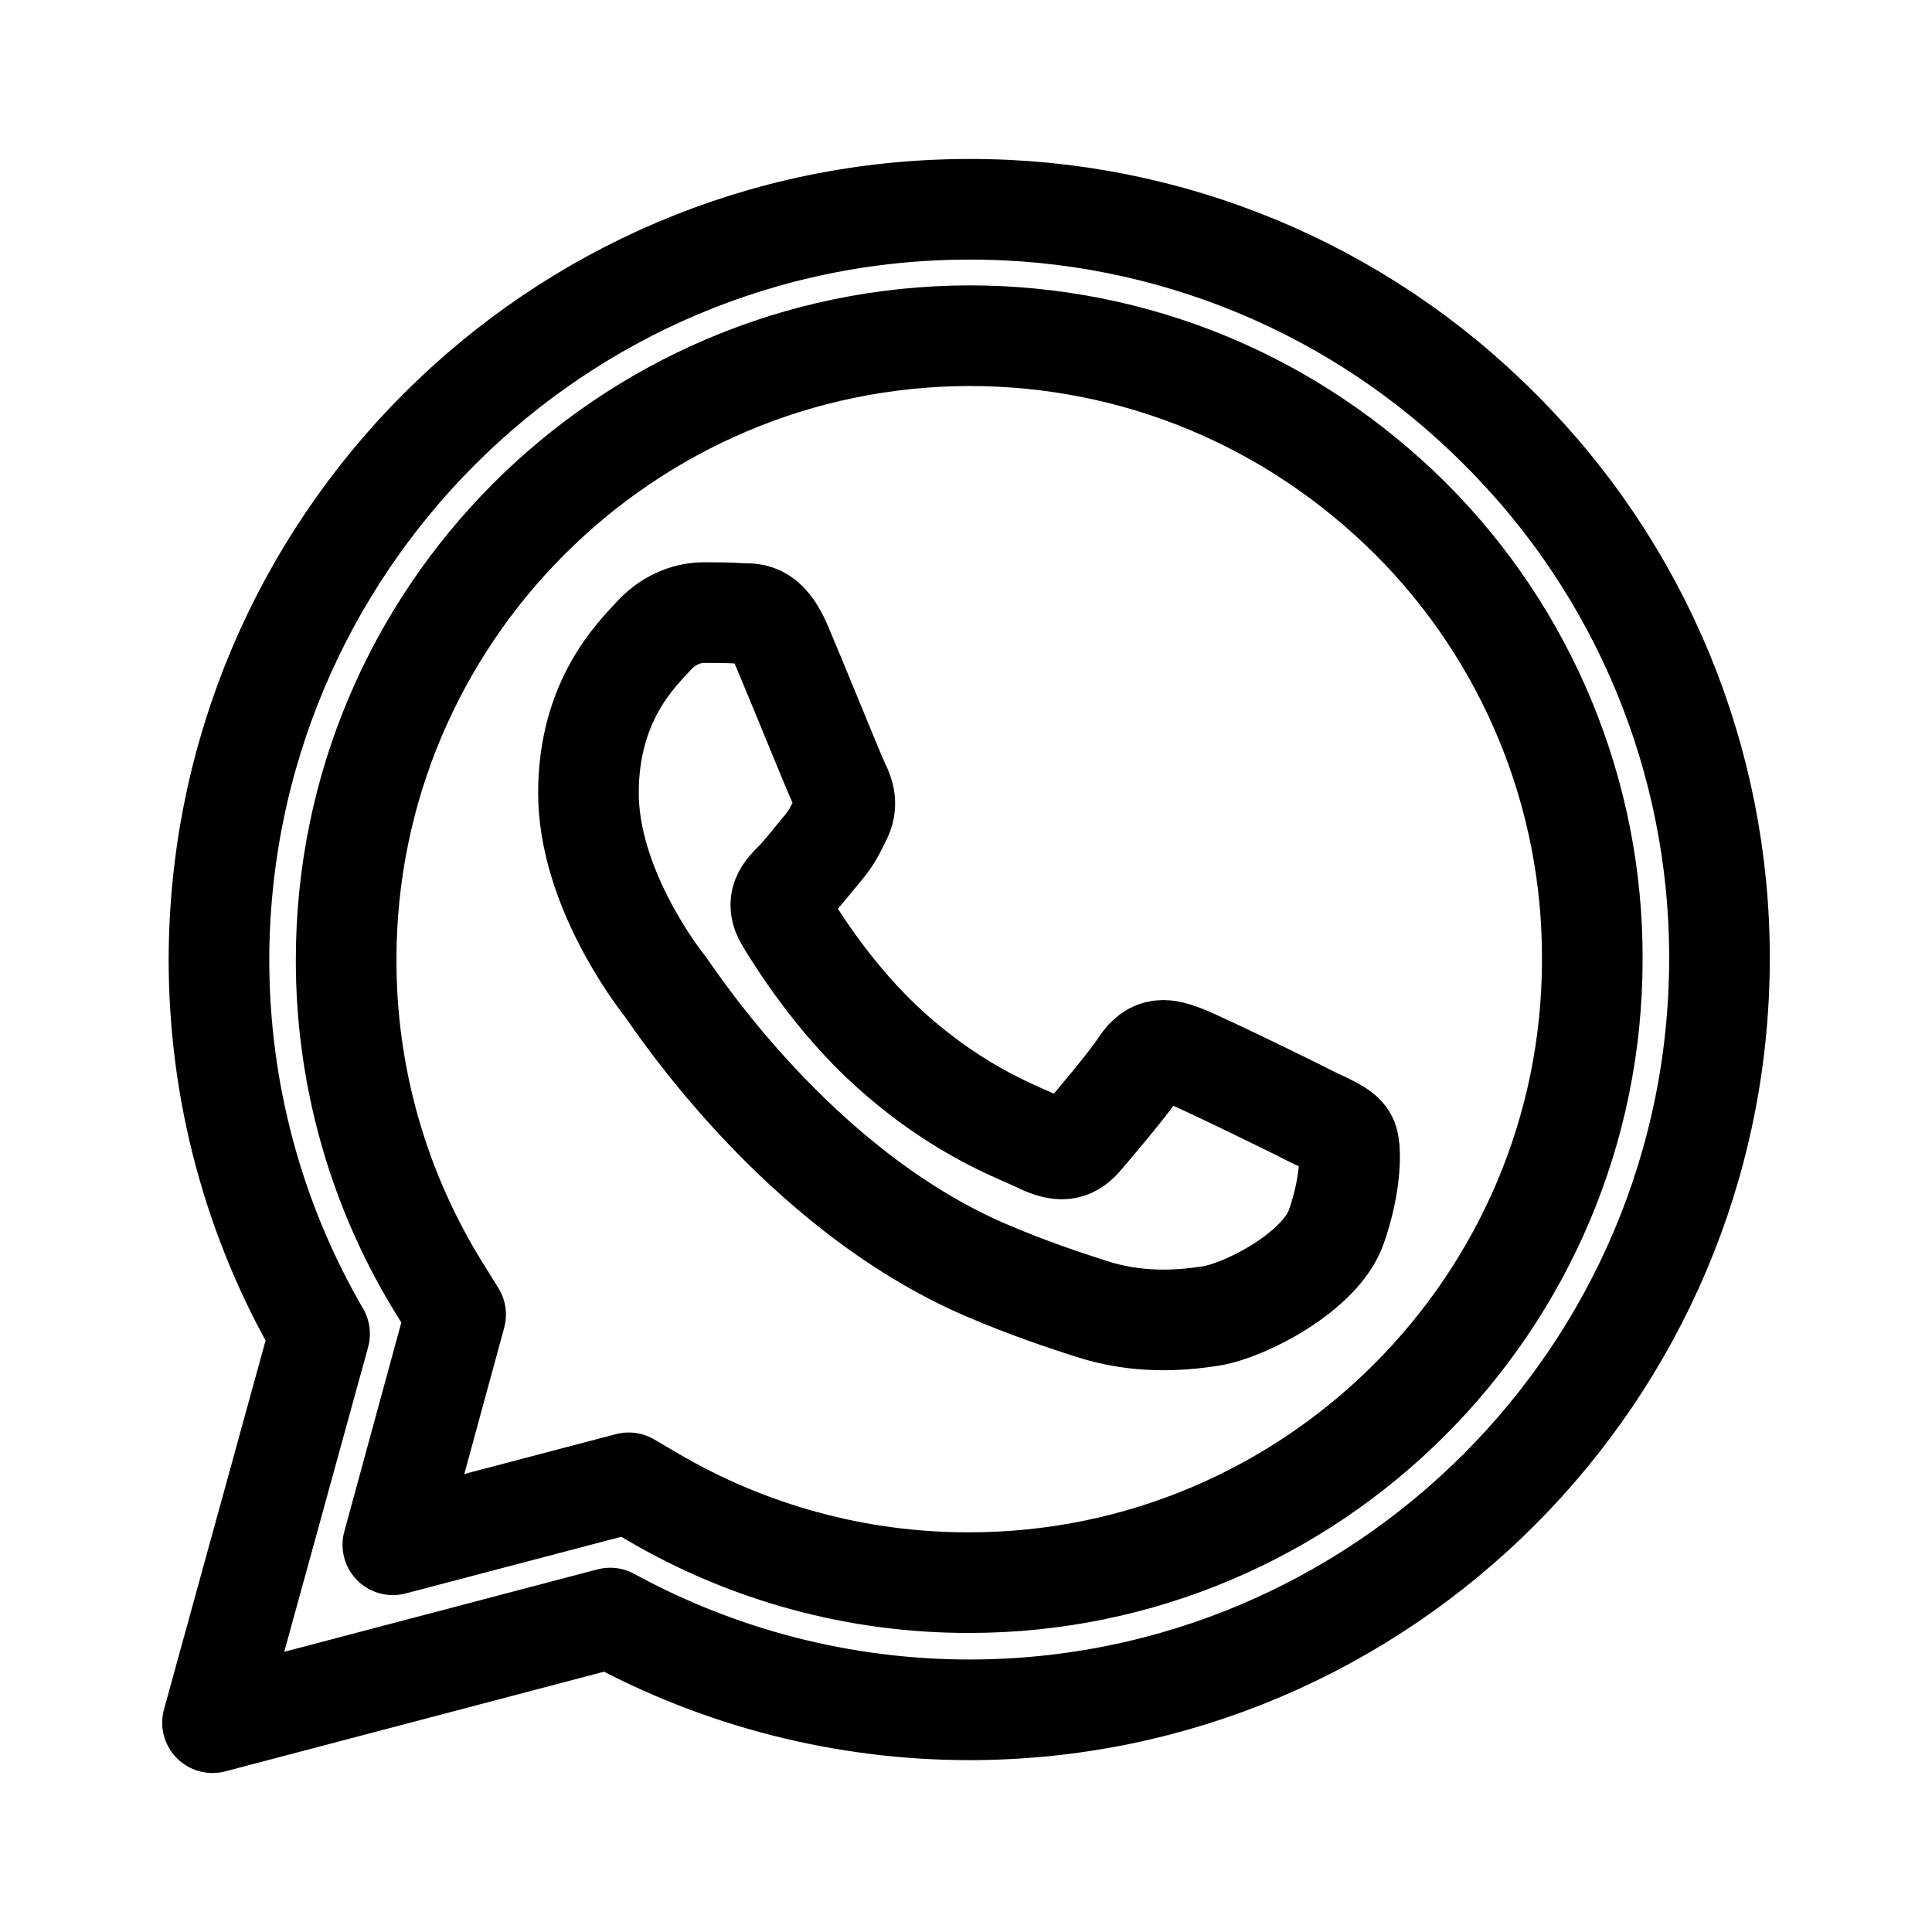
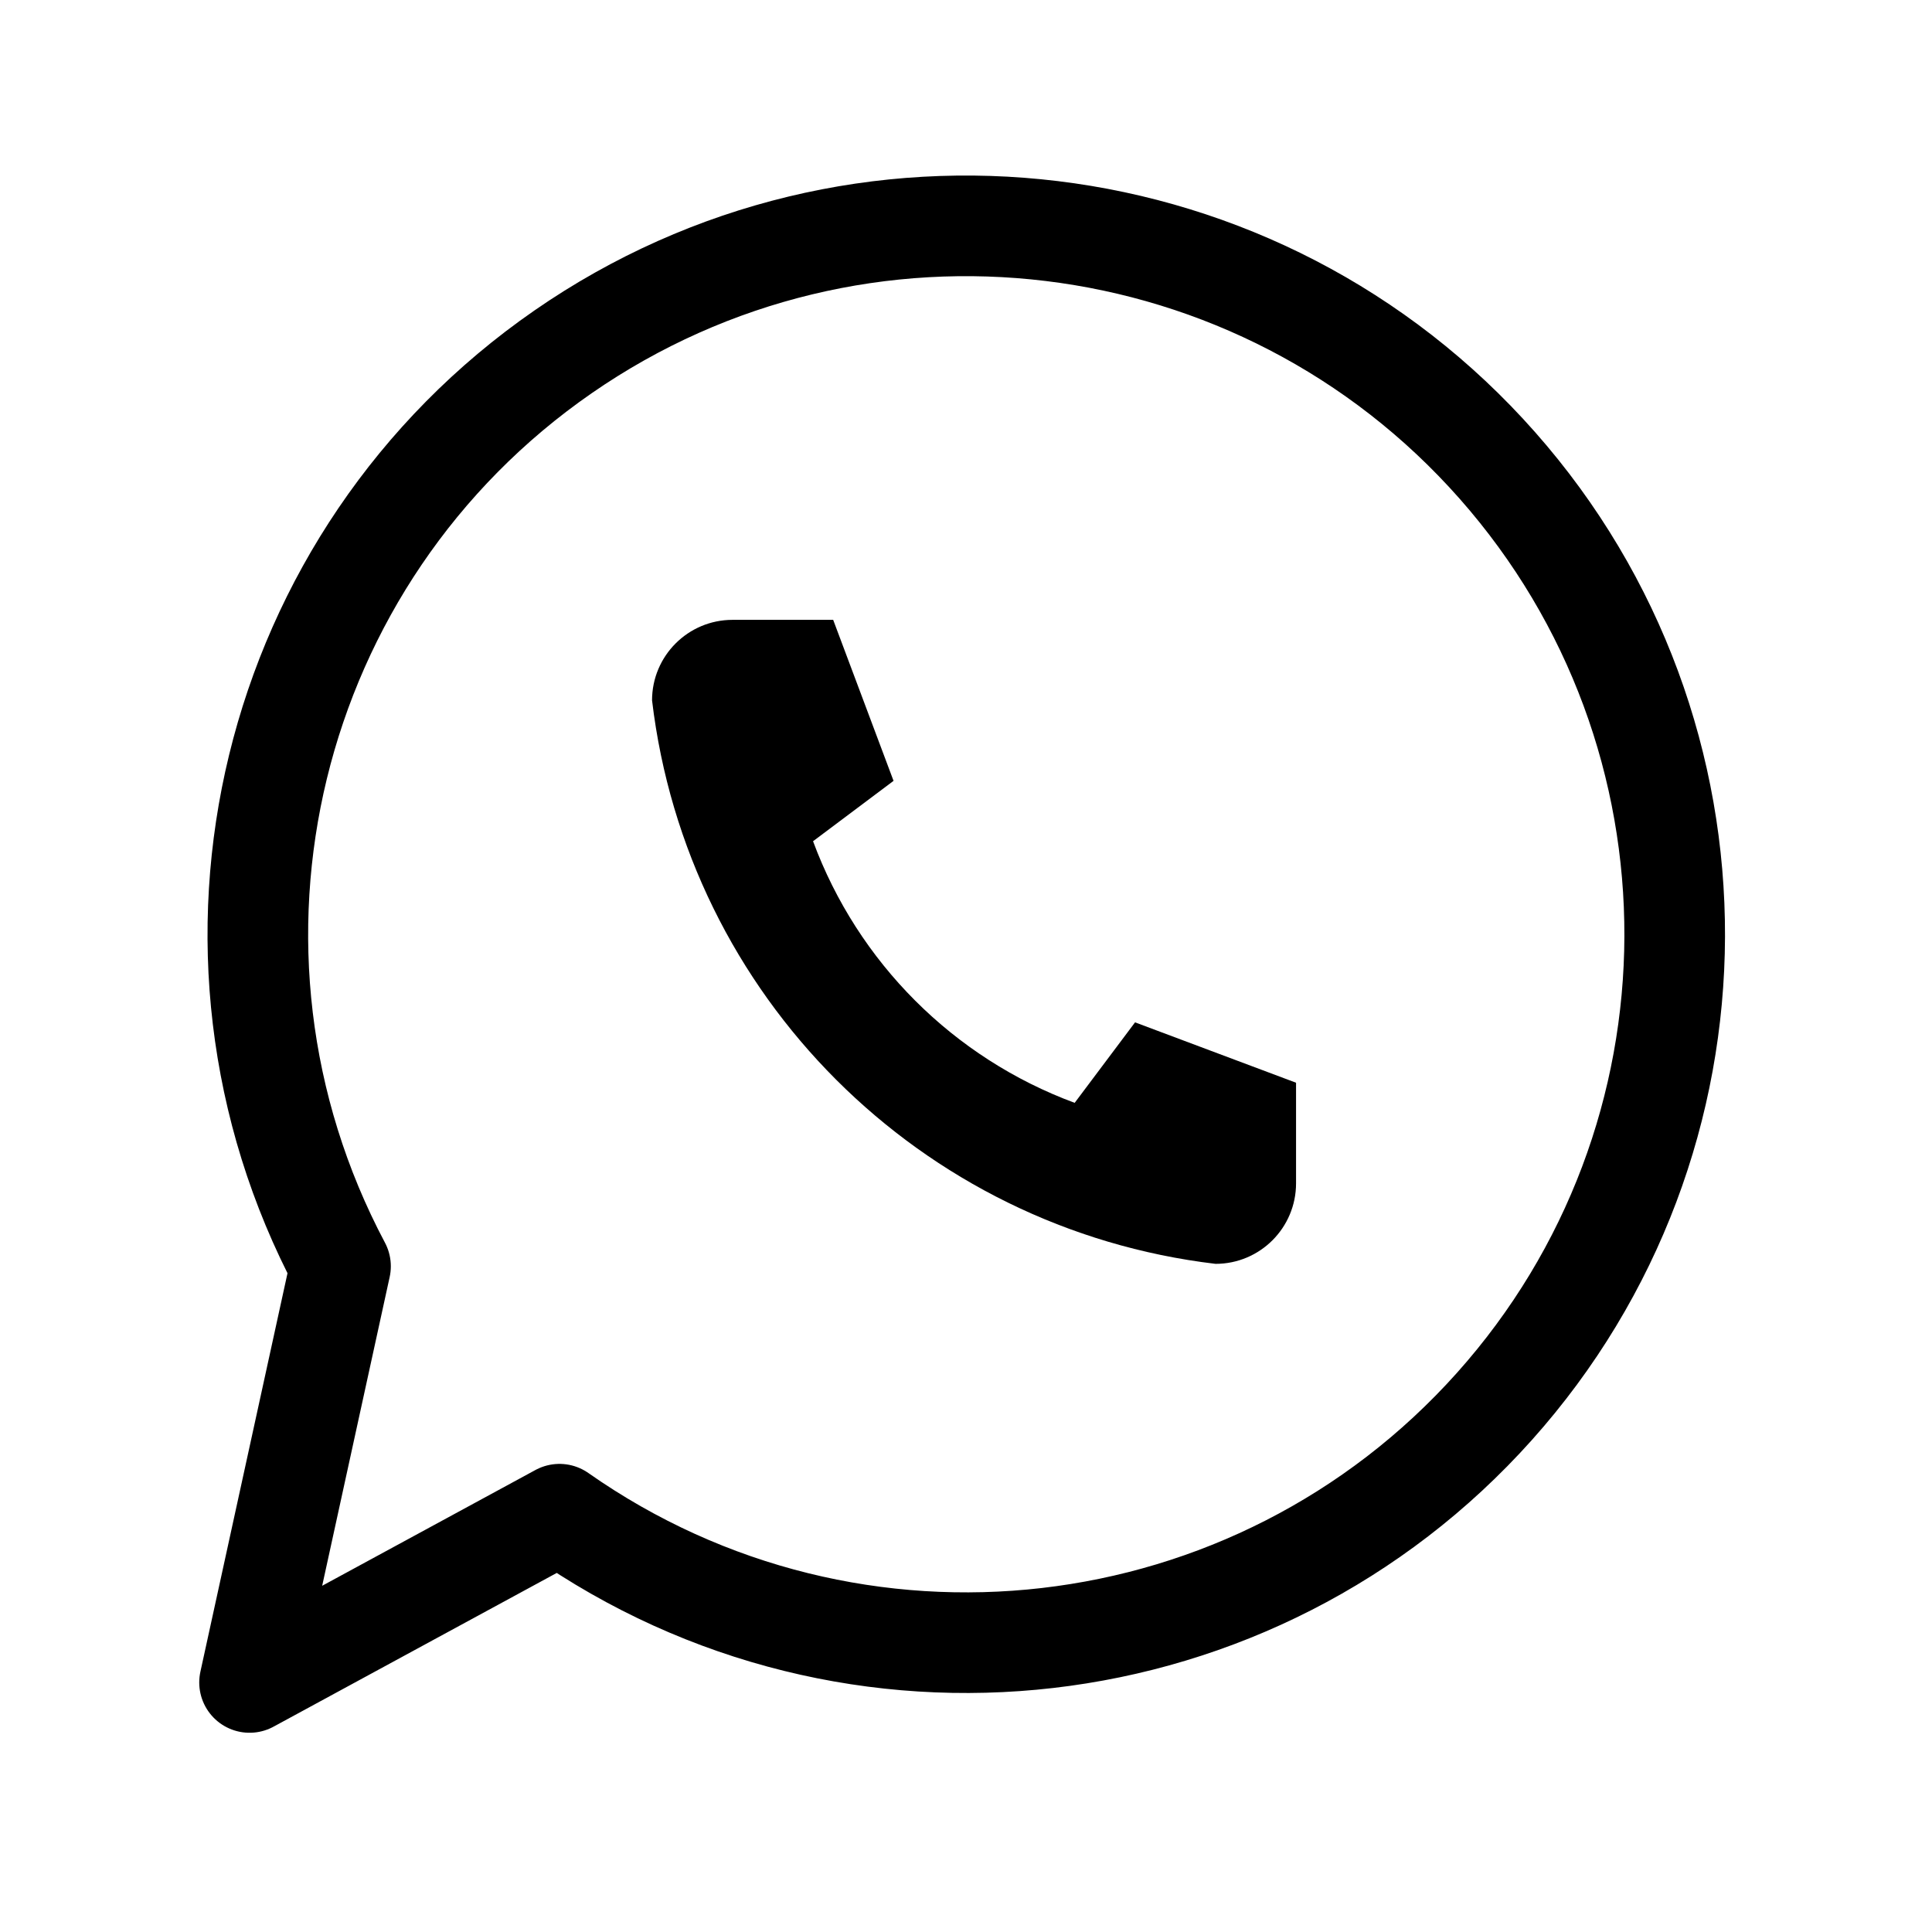
<svg xmlns="http://www.w3.org/2000/svg" viewBox="0 0 24 24" fill="none" stroke="currentColor" stroke-width="1.25" stroke-linecap="round" stroke-linejoin="round">
-   <path d="M16.29 13.87c-0.23-0.12-1.38-0.68-1.59-0.76-0.21-0.08-0.37-0.12-0.53 0.12-0.15 0.23-0.6 0.76-0.73 0.91-0.14 0.16-0.27 0.17-0.51 0.06-0.23-0.12-0.98-0.36-1.87-1.16-0.69-0.62-1.16-1.38-1.3-1.61-0.14-0.23-0.01-0.36 0.11-0.48 0.1-0.1 0.23-0.27 0.34-0.4 0.12-0.14 0.16-0.23 0.24-0.39 0.08-0.16 0.04-0.29-0.02-0.41-0.06-0.12-0.52-1.26-0.72-1.73-0.19-0.45-0.38-0.39-0.52-0.4-0.14-0.01-0.29-0.01-0.45-0.01-0.16 0-0.41 0.06-0.62 0.29-0.21 0.23-0.81 0.8-0.81 1.95 0 1.15 0.83 2.25 0.95 2.4 0.12 0.16 1.64 2.51 3.97 3.52 0.56 0.24 0.99 0.38 1.33 0.49 0.56 0.18 1.07 0.15 1.47 0.09 0.45-0.07 1.38-0.56 1.57-1.11 0.19-0.54 0.19-1.01 0.13-1.1-0.06-0.1-0.21-0.16-0.44-0.27m-4.25 5.79h0a7.73 7.73 0 0 1-3.94-1.07l-0.29-0.17-2.93 0.77 0.78-2.86-0.18-0.29a7.72 7.72 0 0 1-1.18-4.12c0-4.27 3.47-7.74 7.74-7.75 2.07 0 4.01 0.81 5.48 2.27a7.7 7.7 0 0 1 2.26 5.48c0 4.27-3.48 7.74-7.74 7.74m6.59-14.33A9.26 9.26 0 0 0 12.04 2.6C6.9 2.6 2.73 6.78 2.72 11.92c0 1.64 0.43 3.24 1.25 4.65L2.64 21.4l4.94-1.3a9.31 9.31 0 0 0 4.46 1.14h0c5.13 0 9.31-4.18 9.32-9.32a9.26 9.26 0 0 0-2.73-6.59Z" />
+   <path d="M6.95 18.81A8.8 8.8 0 1 0 4.23 15.73L3.1 20.9Z" />
+   <path fill="currentColor" stroke="none" transform="translate(12.1 11.7) scale(.5) translate(-12.5 -11.5)" d="M6.5 3.5h2.5l1.5 4-2 1.5a11 11 0 0 0 6.5 6.5l1.5-2 4 1.5v2.5a2 2 0 0 1-2 2A16 16 0 0 1 4.5 5.5a2 2 0 0 1 2-2z" />
</svg>
